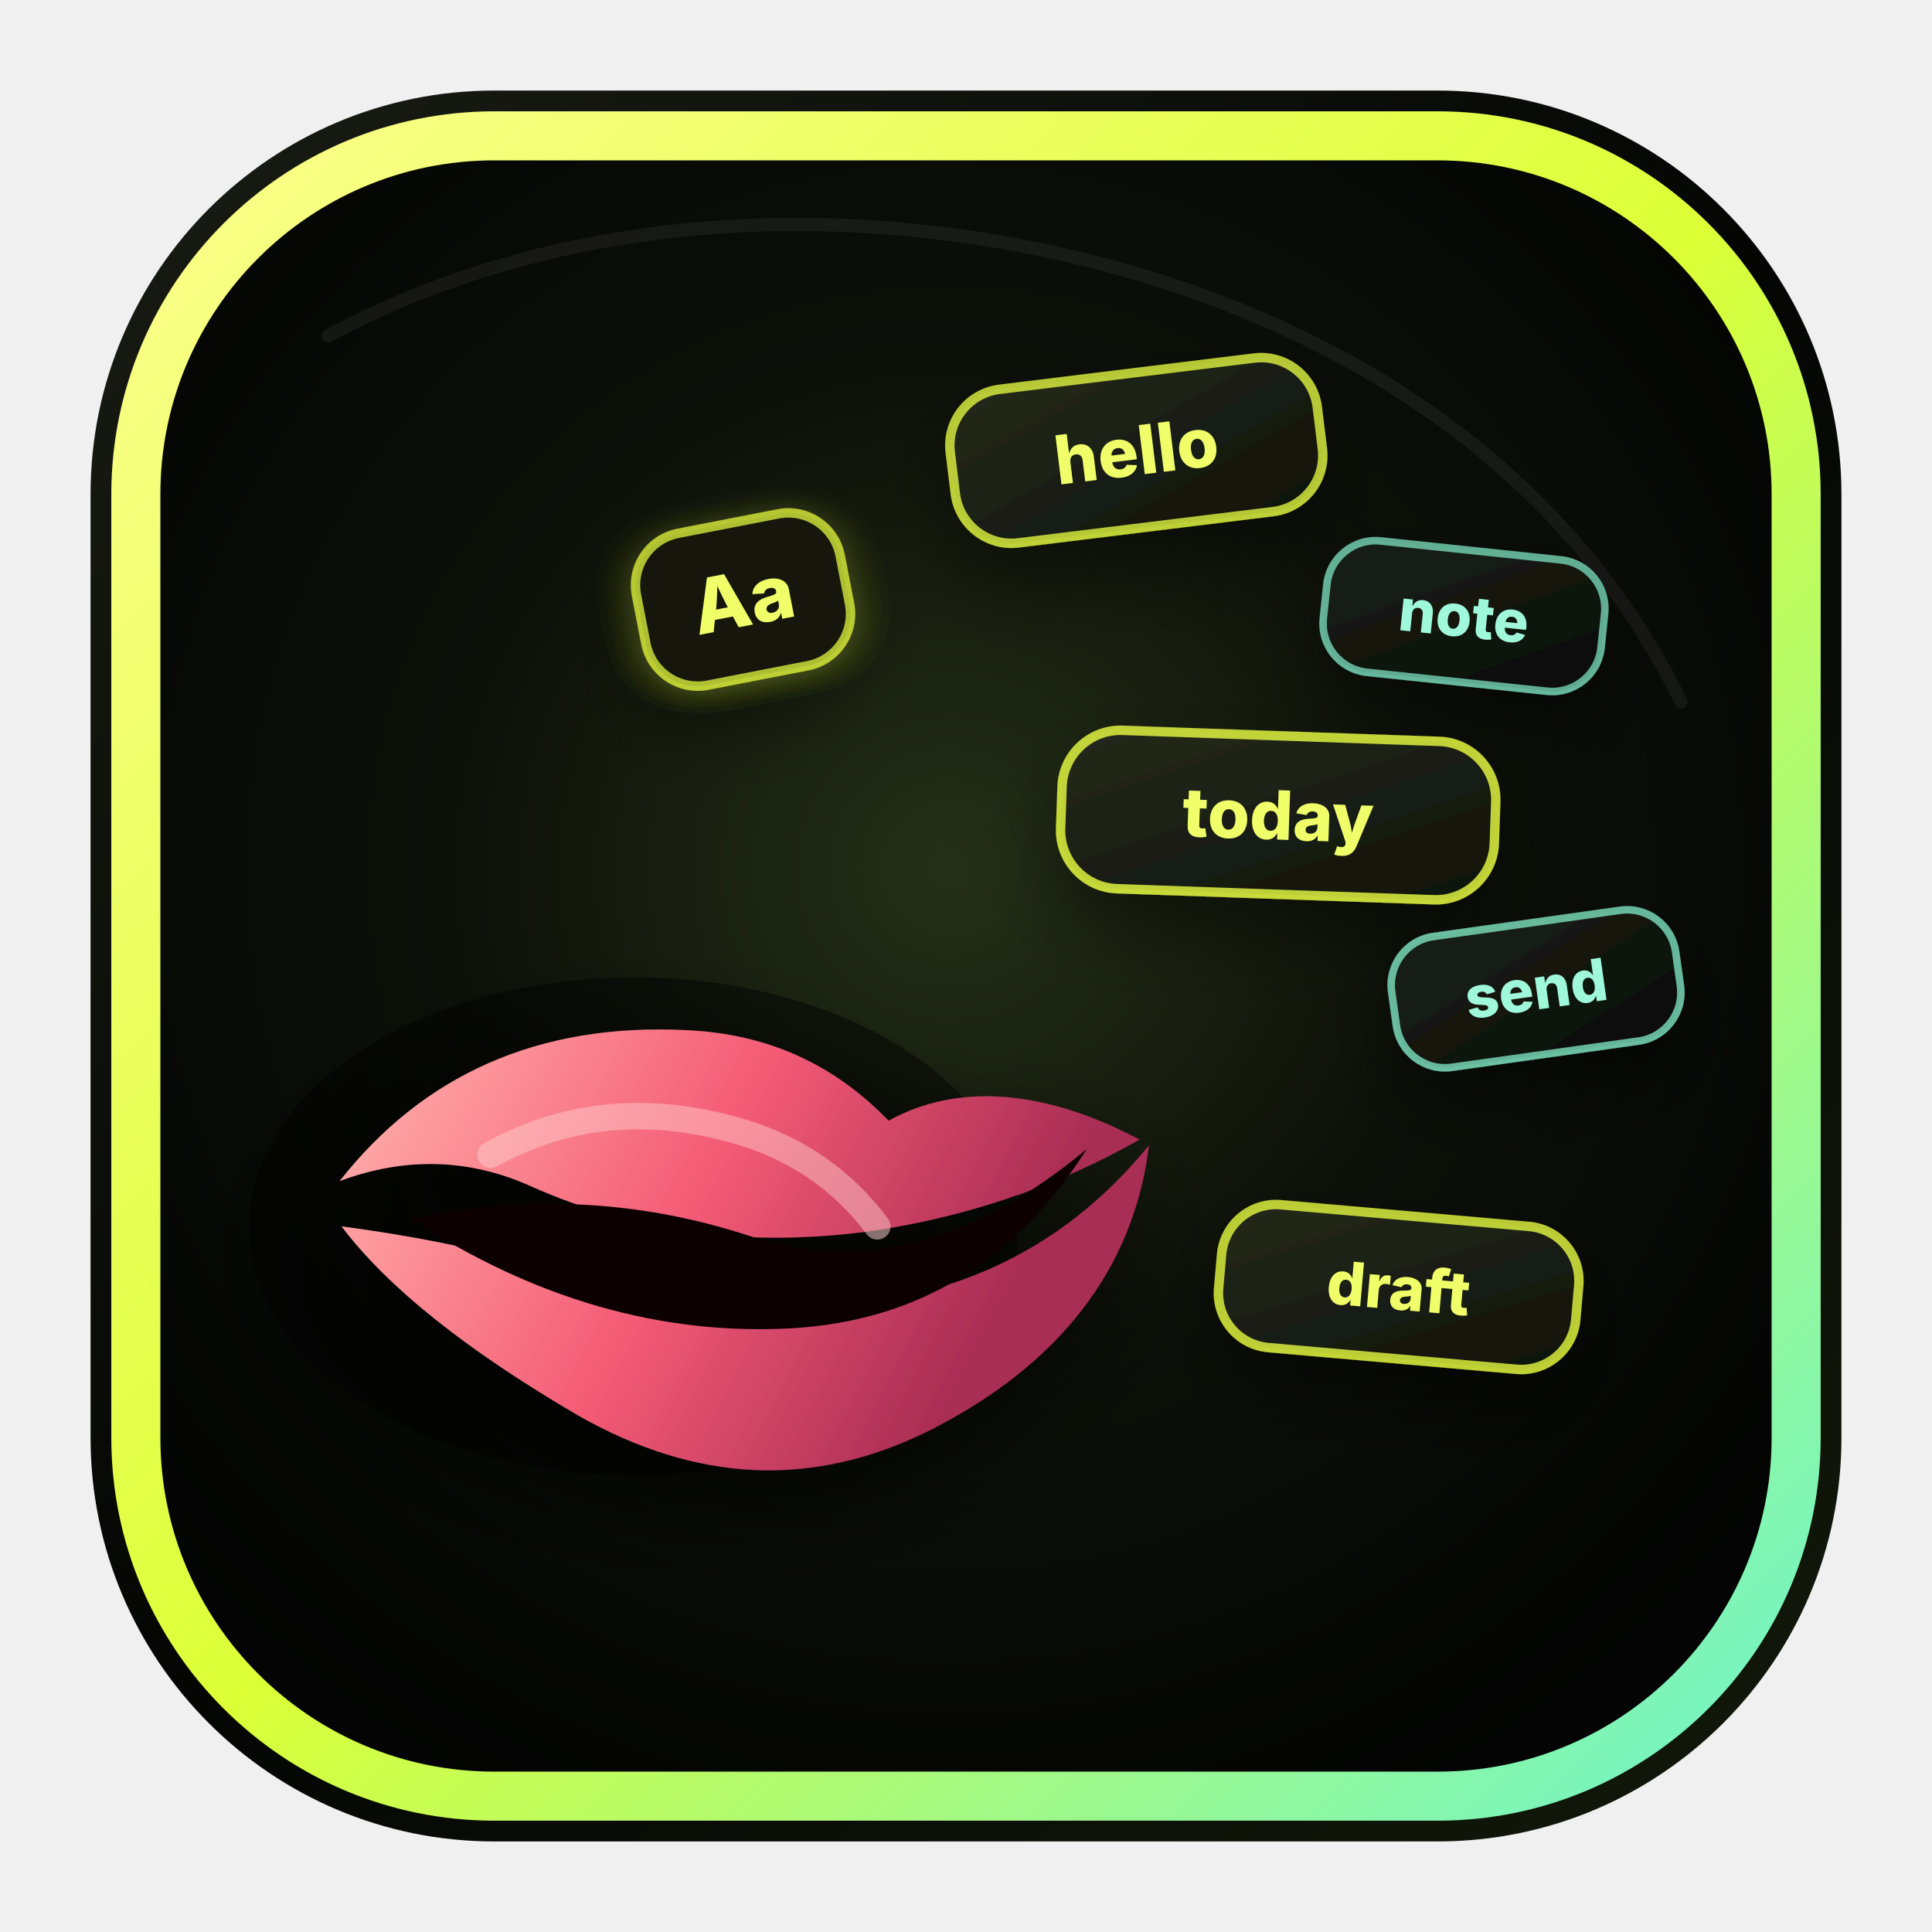
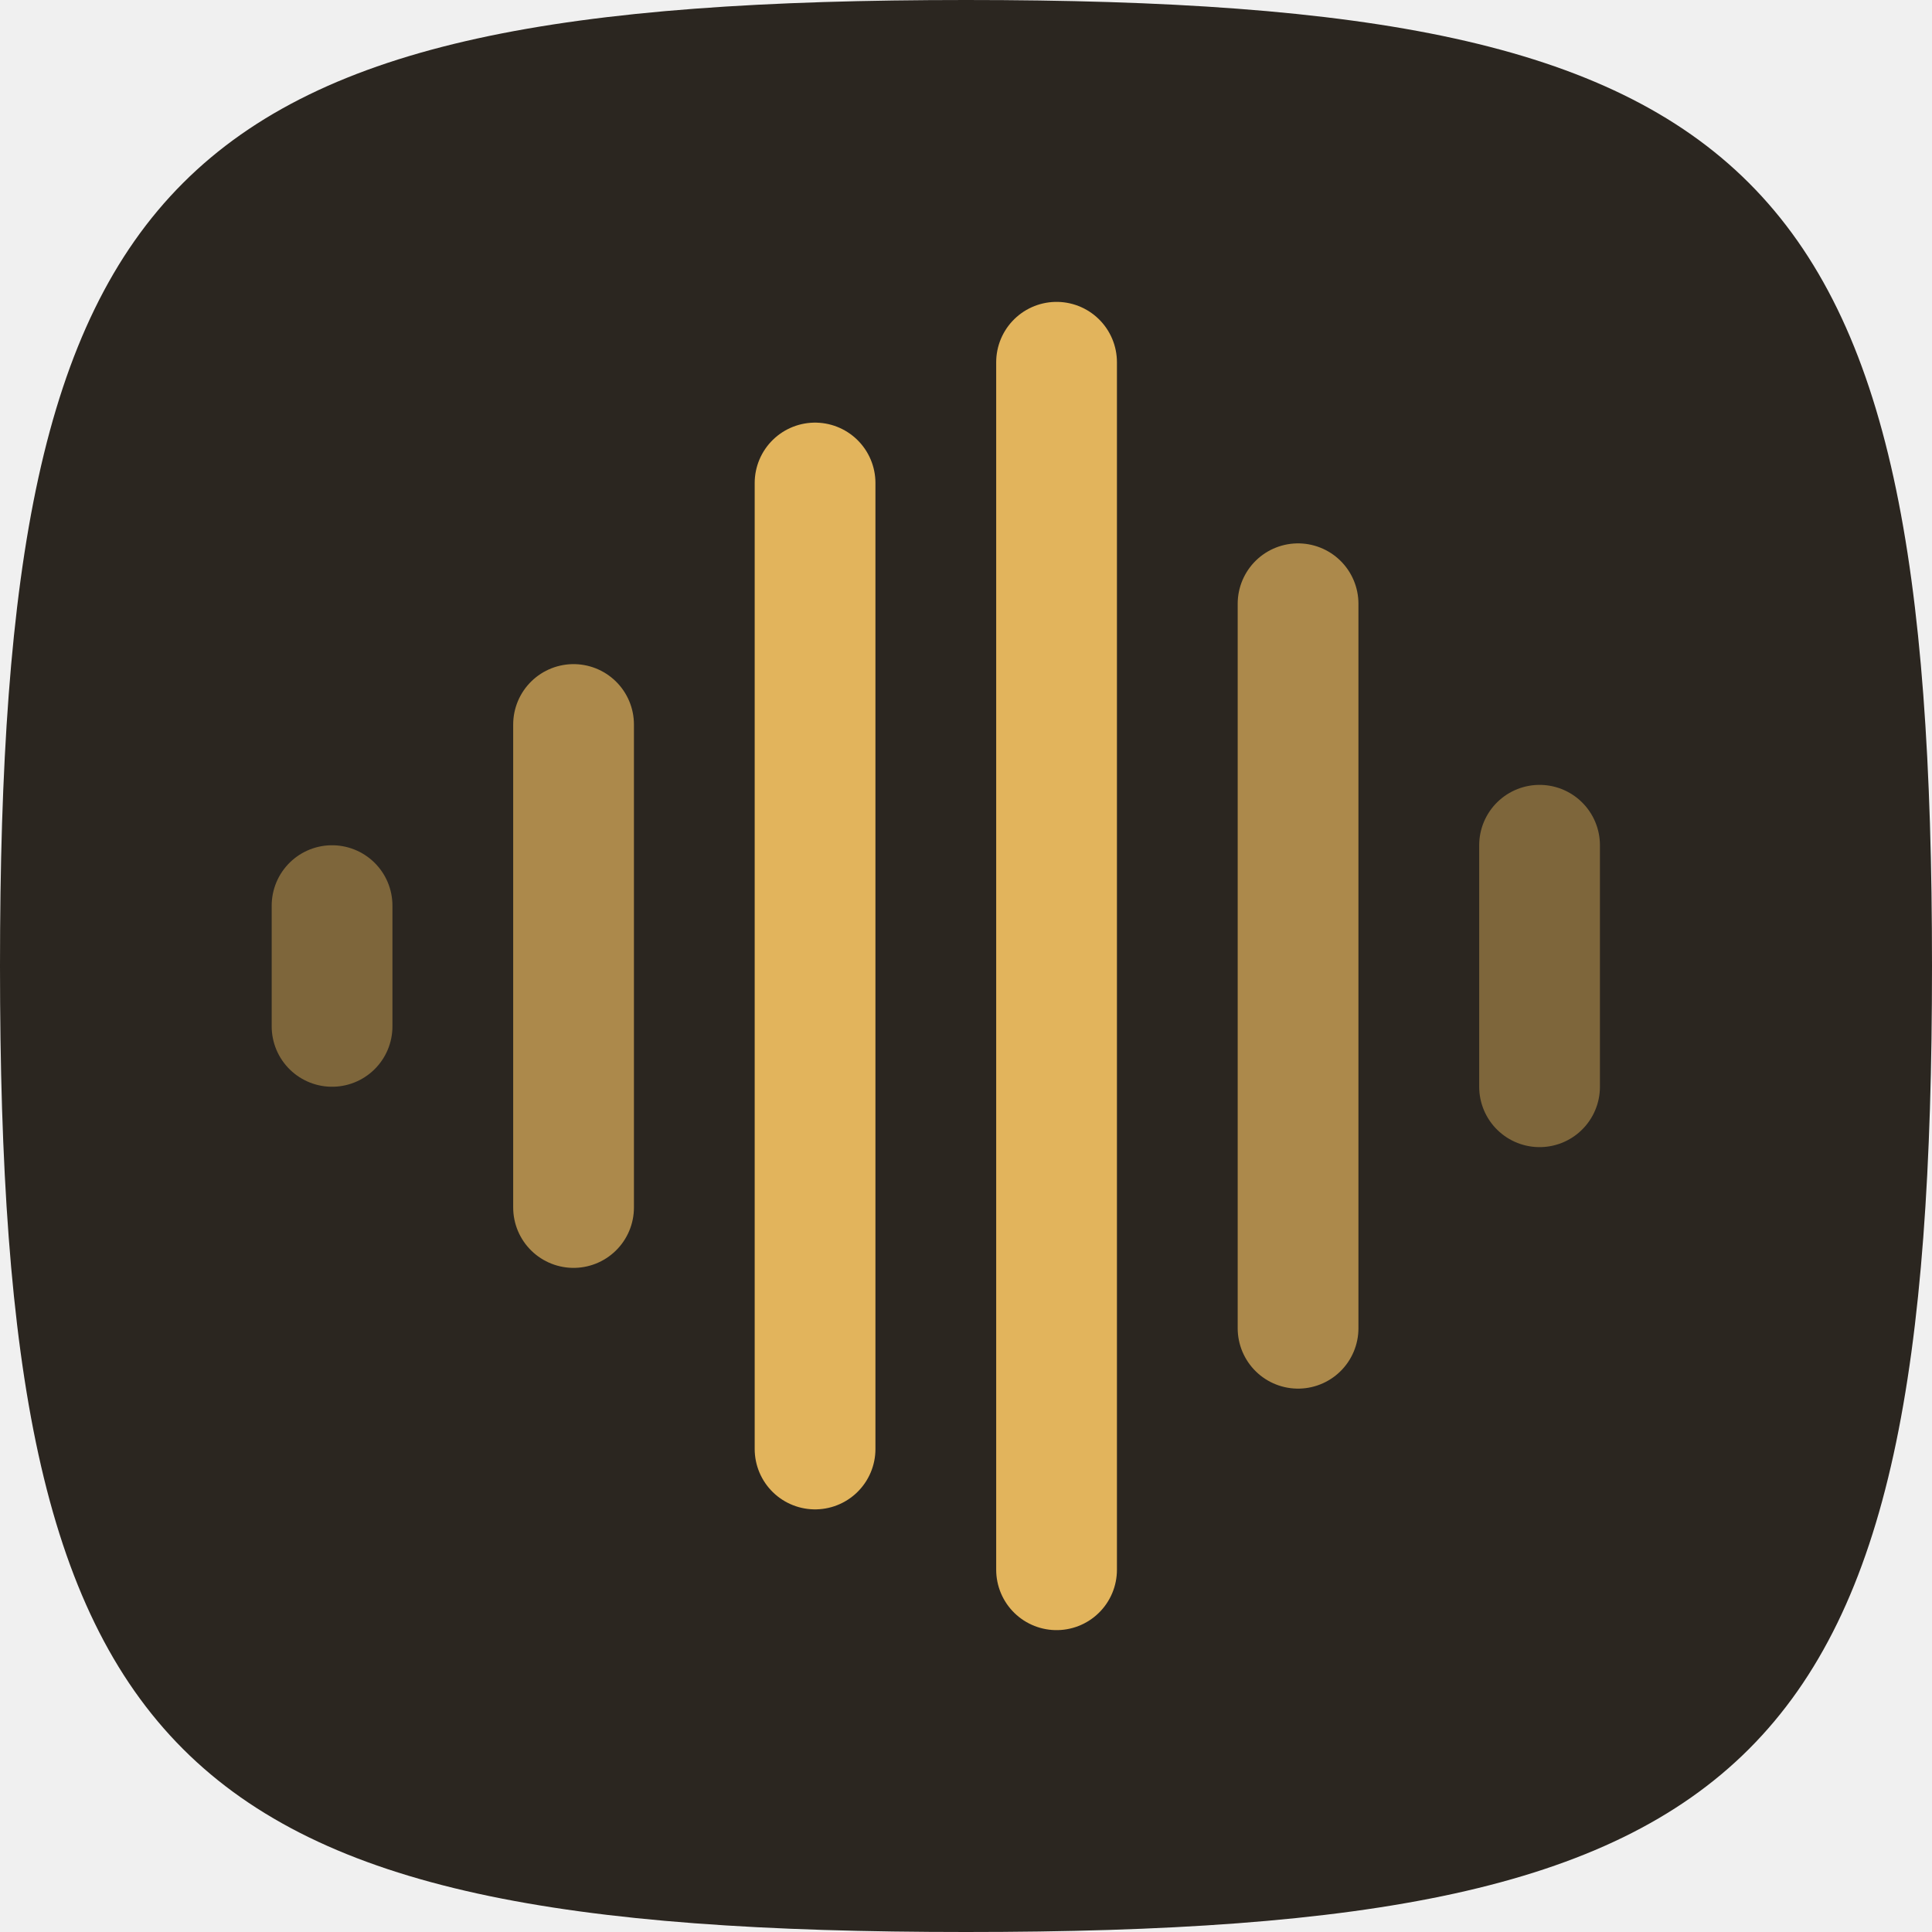
- <svg xmlns="http://www.w3.org/2000/svg" width="1024" height="1024" viewBox="0 0 1024 1024" role="img" aria-label="OmniVoice app icon">
-   <defs>
-     <linearGradient id="shell" x1="118" y1="88" x2="906" y2="944" gradientUnits="userSpaceOnUse">
-       <stop offset="0" stop-color="#171a12" />
-       <stop offset="0.5" stop-color="#050604" />
-       <stop offset="1" stop-color="#11170a" />
-     </linearGradient>
-     <radialGradient id="stage" cx="49%" cy="44%" r="64%">
-       <stop offset="0" stop-color="#253018" />
-       <stop offset="0.48" stop-color="#0d1009" />
-       <stop offset="1" stop-color="#030403" />
-     </radialGradient>
-     <linearGradient id="rim" x1="82" y1="82" x2="942" y2="942" gradientUnits="userSpaceOnUse">
-       <stop offset="0" stop-color="#fbff8b" />
-       <stop offset="0.5" stop-color="#dcff36" />
-       <stop offset="1" stop-color="#70f4ca" />
-     </linearGradient>
-     <linearGradient id="panel" x1="0" y1="0" x2="1" y2="1">
-       <stop offset="0" stop-color="#252a1b" />
-       <stop offset="1" stop-color="#0f120c" />
-     </linearGradient>
-     <linearGradient id="panelSoft" x1="0" y1="0" x2="1" y2="1">
-       <stop offset="0" stop-color="#1b2118" />
-       <stop offset="1" stop-color="#090c08" />
-     </linearGradient>
-     <linearGradient id="lip" x1="225" y1="514" x2="538" y2="678" gradientUnits="userSpaceOnUse">
-       <stop offset="0" stop-color="#ffaaa8" />
-       <stop offset="0.52" stop-color="#f45b75" />
-       <stop offset="1" stop-color="#a92d55" />
-     </linearGradient>
-     <filter id="drop" x="-30%" y="-40%" width="160%" height="185%">
-       <feDropShadow dx="0" dy="20" stdDeviation="20" flood-color="#000000" flood-opacity="0.42" />
-     </filter>
-     <filter id="mouthDrop" x="-30%" y="-35%" width="160%" height="180%">
-       <feDropShadow dx="0" dy="24" stdDeviation="24" flood-color="#000000" flood-opacity="0.56" />
-     </filter>
-     <filter id="glow" x="-35%" y="-35%" width="170%" height="170%">
-       <feDropShadow dx="0" dy="0" stdDeviation="8" flood-color="#e8ff39" flood-opacity="0.2" />
-     </filter>
-     <style>
-       .word {
-         font-family: Inter, "SF Pro Display", "Helvetica Neue", Arial, sans-serif;
-         font-weight: 760;
-         letter-spacing: 0;
-         fill: #f0ff69;
-       }
-       .word-muted {
-         font-family: Inter, "SF Pro Display", "Helvetica Neue", Arial, sans-serif;
-         font-weight: 760;
-         letter-spacing: 0;
-         fill: #9ff8da;
-       }
-     </style>
-   </defs>
-   <rect x="48" y="48" width="928" height="928" rx="214" fill="url(#shell)" />
-   <rect x="82" y="82" width="860" height="860" rx="184" fill="url(#stage)" />
-   <rect x="72" y="72" width="880" height="880" rx="190" fill="none" stroke="url(#rim)" stroke-width="26" />
-   <path d="M174 178C298 111 456 103 599 144C733 183 836 260 891 372" fill="none" stroke="#ffffff" stroke-width="7" stroke-linecap="round" opacity="0.055" />
-   <g filter="url(#drop)">
-     <g transform="translate(500 210) rotate(-7)">
-       <rect width="196" height="82" rx="30" fill="url(#panel)" stroke="#e9ff42" stroke-opacity="0.76" stroke-width="5" />
-       <text class="word" x="98" y="54" font-size="36" text-anchor="middle">hello</text>
-     </g>
-     <g transform="translate(706 284) rotate(6)">
-       <rect width="148" height="70" rx="26" fill="url(#panelSoft)" stroke="#88f5d2" stroke-opacity="0.68" stroke-width="4" />
-       <text class="word-muted" x="74" y="46" font-size="31" text-anchor="middle">note</text>
-     </g>
-     <g transform="translate(564 386) rotate(2)">
-       <rect width="230" height="84" rx="31" fill="url(#panel)" stroke="#e9ff42" stroke-opacity="0.8" stroke-width="5" />
-       <text class="word" x="115" y="55" font-size="36" text-anchor="middle">today</text>
-     </g>
-     <g transform="translate(734 500) rotate(-8)">
-       <rect width="152" height="70" rx="26" fill="url(#panelSoft)" stroke="#88f5d2" stroke-opacity="0.72" stroke-width="4" />
-       <text class="word-muted" x="76" y="46" font-size="31" text-anchor="middle">send</text>
-     </g>
-     <g transform="translate(650 636) rotate(5)">
-       <rect width="190" height="76" rx="29" fill="url(#panel)" stroke="#e9ff42" stroke-opacity="0.78" stroke-width="5" />
-       <text class="word" x="95" y="50" font-size="32" text-anchor="middle">draft</text>
-     </g>
-     <g transform="translate(332 288) rotate(-11)" filter="url(#glow)">
-       <rect width="110" height="82" rx="28" fill="#15190f" stroke="#e9ff42" stroke-opacity="0.72" stroke-width="5" />
-       <text class="word" x="55" y="55" font-size="40" text-anchor="middle">Aa</text>
-     </g>
-   </g>
-   <g filter="url(#mouthDrop)">
-     <ellipse cx="336" cy="650" rx="204" ry="132" fill="#050604" opacity="0.46" />
-     <path d="M180 626C224 570 285 542 364 546C407 548 442 564 471 594C507 574 553 577 604 604C558 630 509 646 458 653C394 661 336 653 282 629C249 614 215 613 180 626Z" fill="url(#lip)" />
-     <path d="M181 650C226 656 270 665 314 680C372 700 431 701 492 684C540 671 578 645 609 607C601 672 562 723 493 758C431 789 369 786 306 750C248 716 206 683 181 650Z" fill="url(#lip)" />
-     <path d="M218 646C279 633 339 636 397 655C456 675 516 659 576 609C538 669 486 700 420 704C350 708 282 688 218 646Z" fill="#090405" />
-     <path d="M260 612C302 589 346 586 393 600C423 609 447 626 465 650" fill="none" stroke="#ffd4d1" stroke-width="14" stroke-linecap="round" opacity="0.46" />
+ <svg xmlns="http://www.w3.org/2000/svg" viewBox="0 0 64 64" width="64" height="64">
+   <path d="M32 0C5.5 0 0 5.5 0 32s5.5 32 32 32 32-5.5 32-32S58.5 0 32 0Z" fill="#2B2620" />
+   <g transform="translate(0 0) scale(1)">
+     <line x1="11" y1="30" x2="11" y2="34" stroke="#E2B45C" stroke-width="4" stroke-linecap="round" opacity="0.45" />
+     <line x1="19" y1="24" x2="19" y2="40" stroke="#E2B45C" stroke-width="4" stroke-linecap="round" opacity="0.7" />
+     <line x1="27" y1="16" x2="27" y2="48" stroke="#E2B45C" stroke-width="4" stroke-linecap="round" opacity="1" />
+     <line x1="35" y1="12" x2="35" y2="52" stroke="#E2B45C" stroke-width="4" stroke-linecap="round" opacity="1" />
+     <line x1="43" y1="20" x2="43" y2="44" stroke="#E2B45C" stroke-width="4" stroke-linecap="round" opacity="0.7" />
+     <line x1="51" y1="28" x2="51" y2="36" stroke="#E2B45C" stroke-width="4" stroke-linecap="round" opacity="0.45" />
  </g>
</svg>
